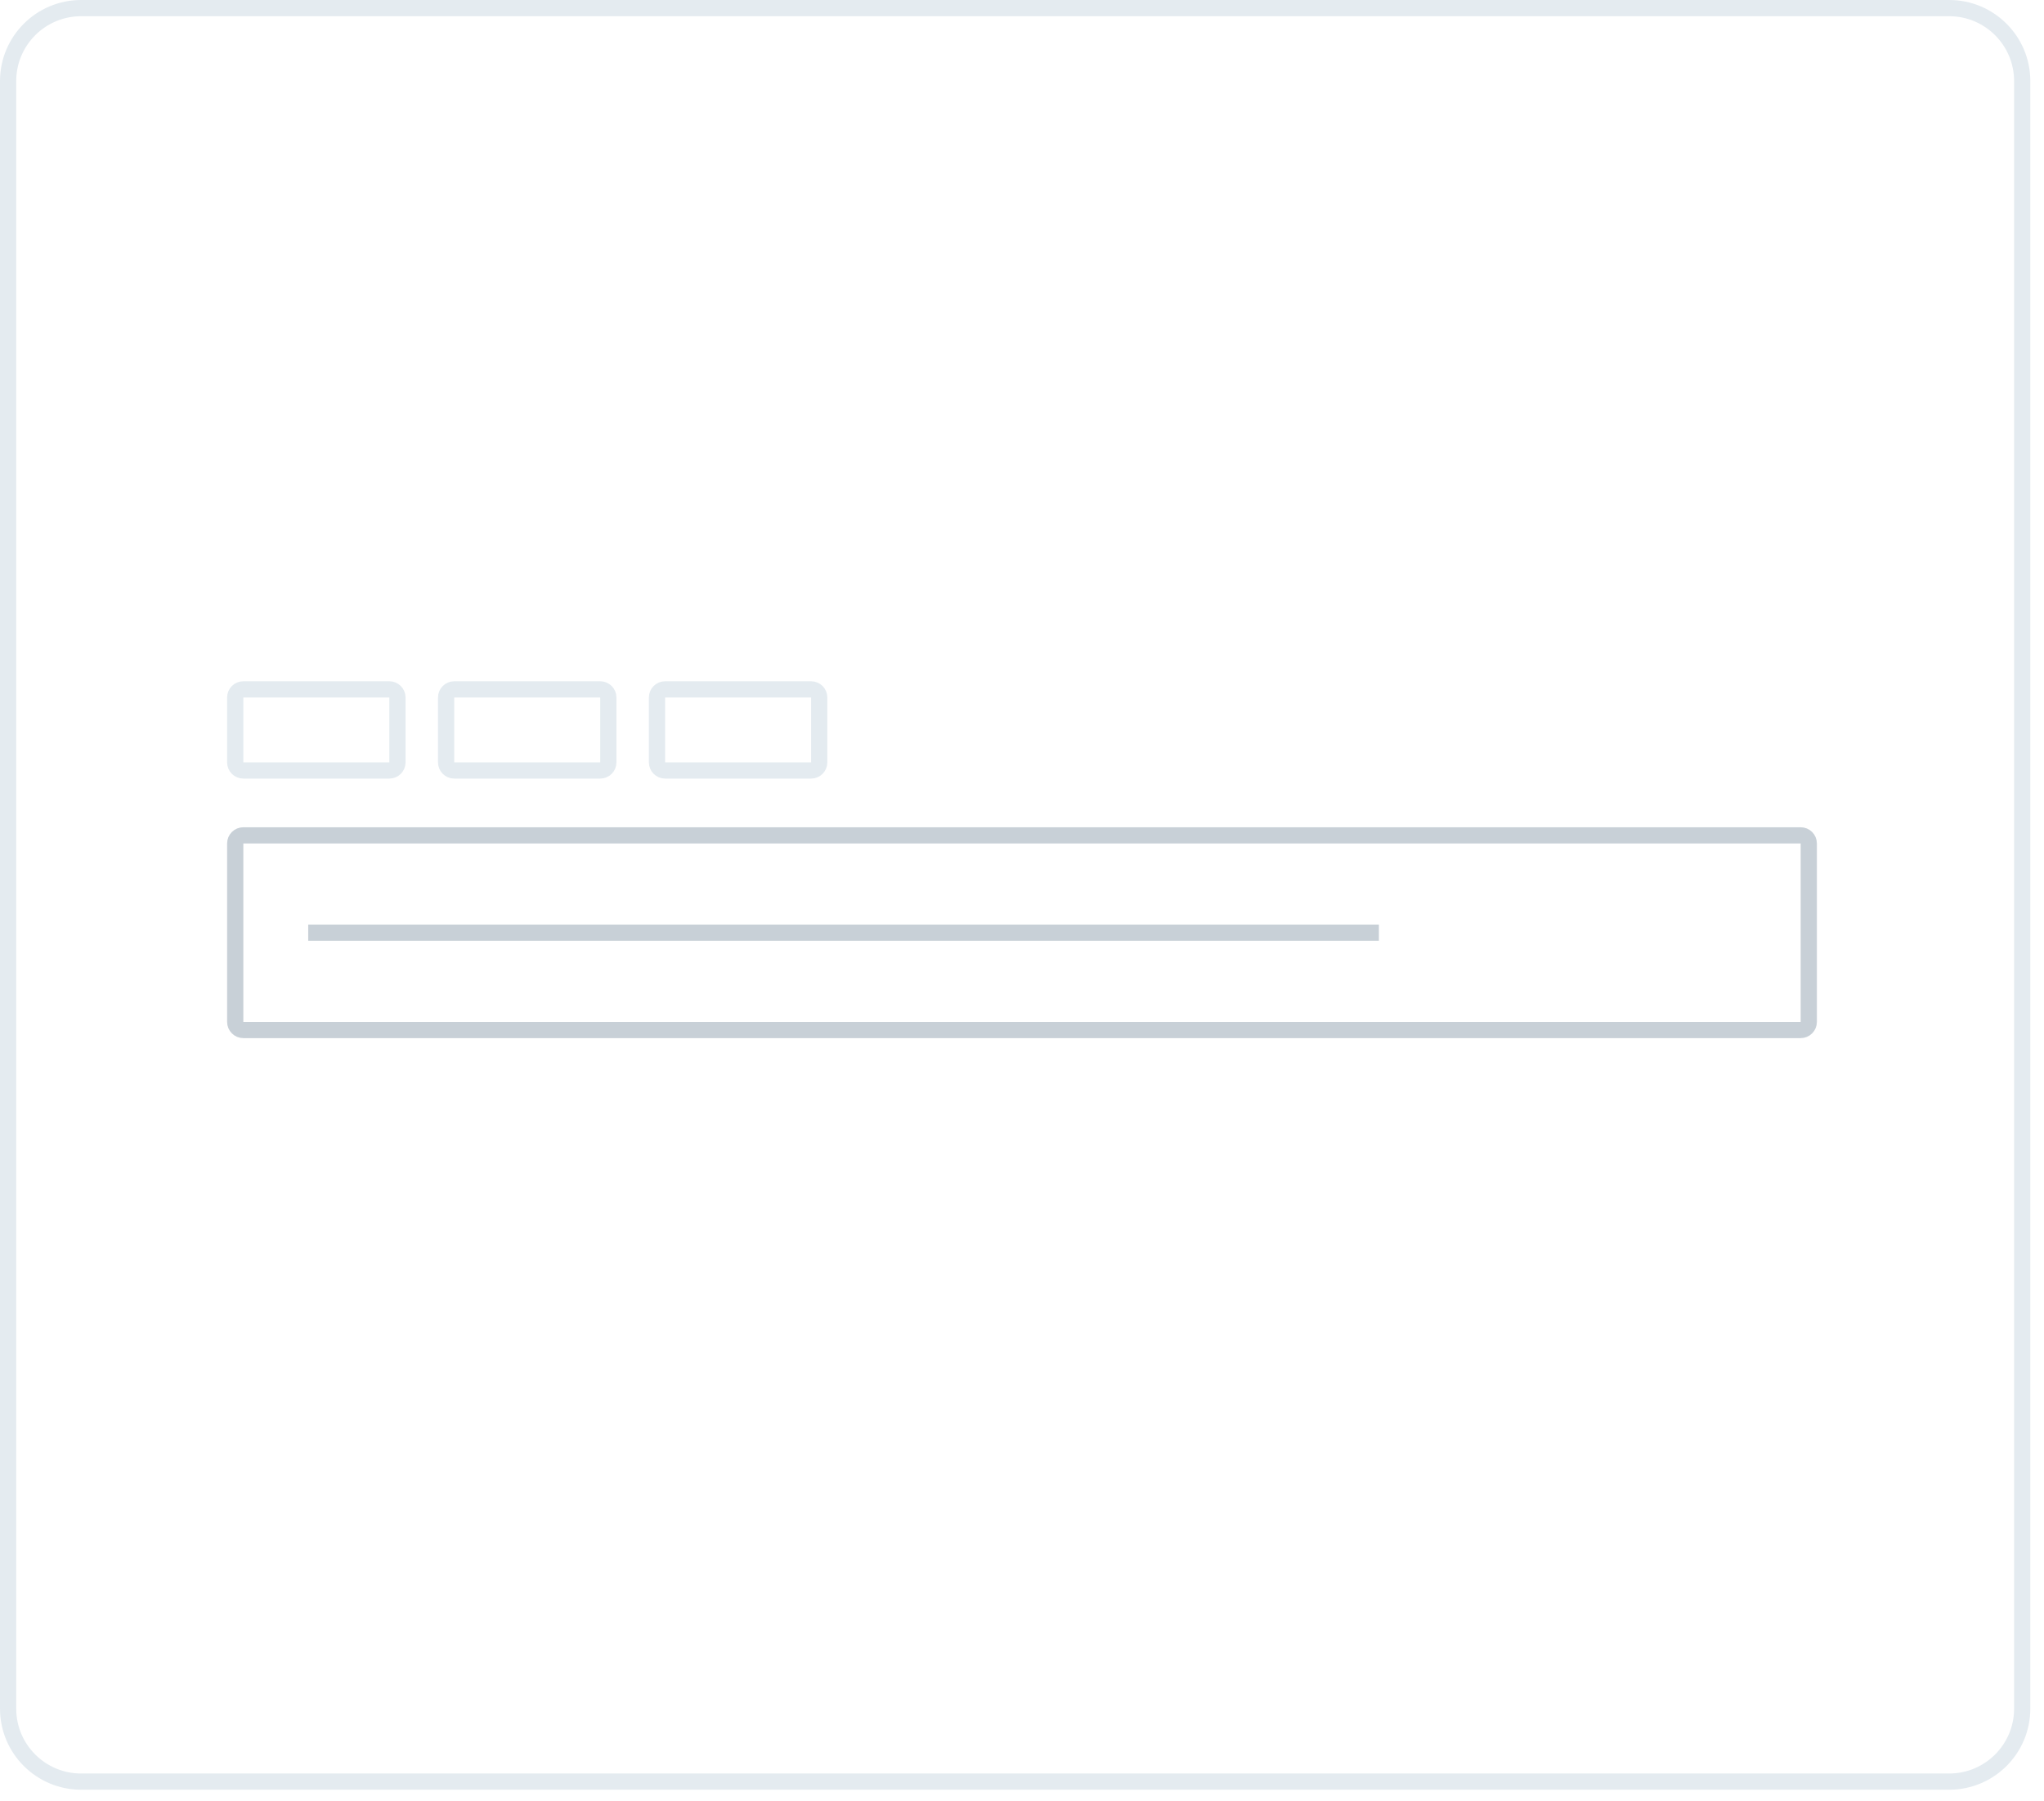
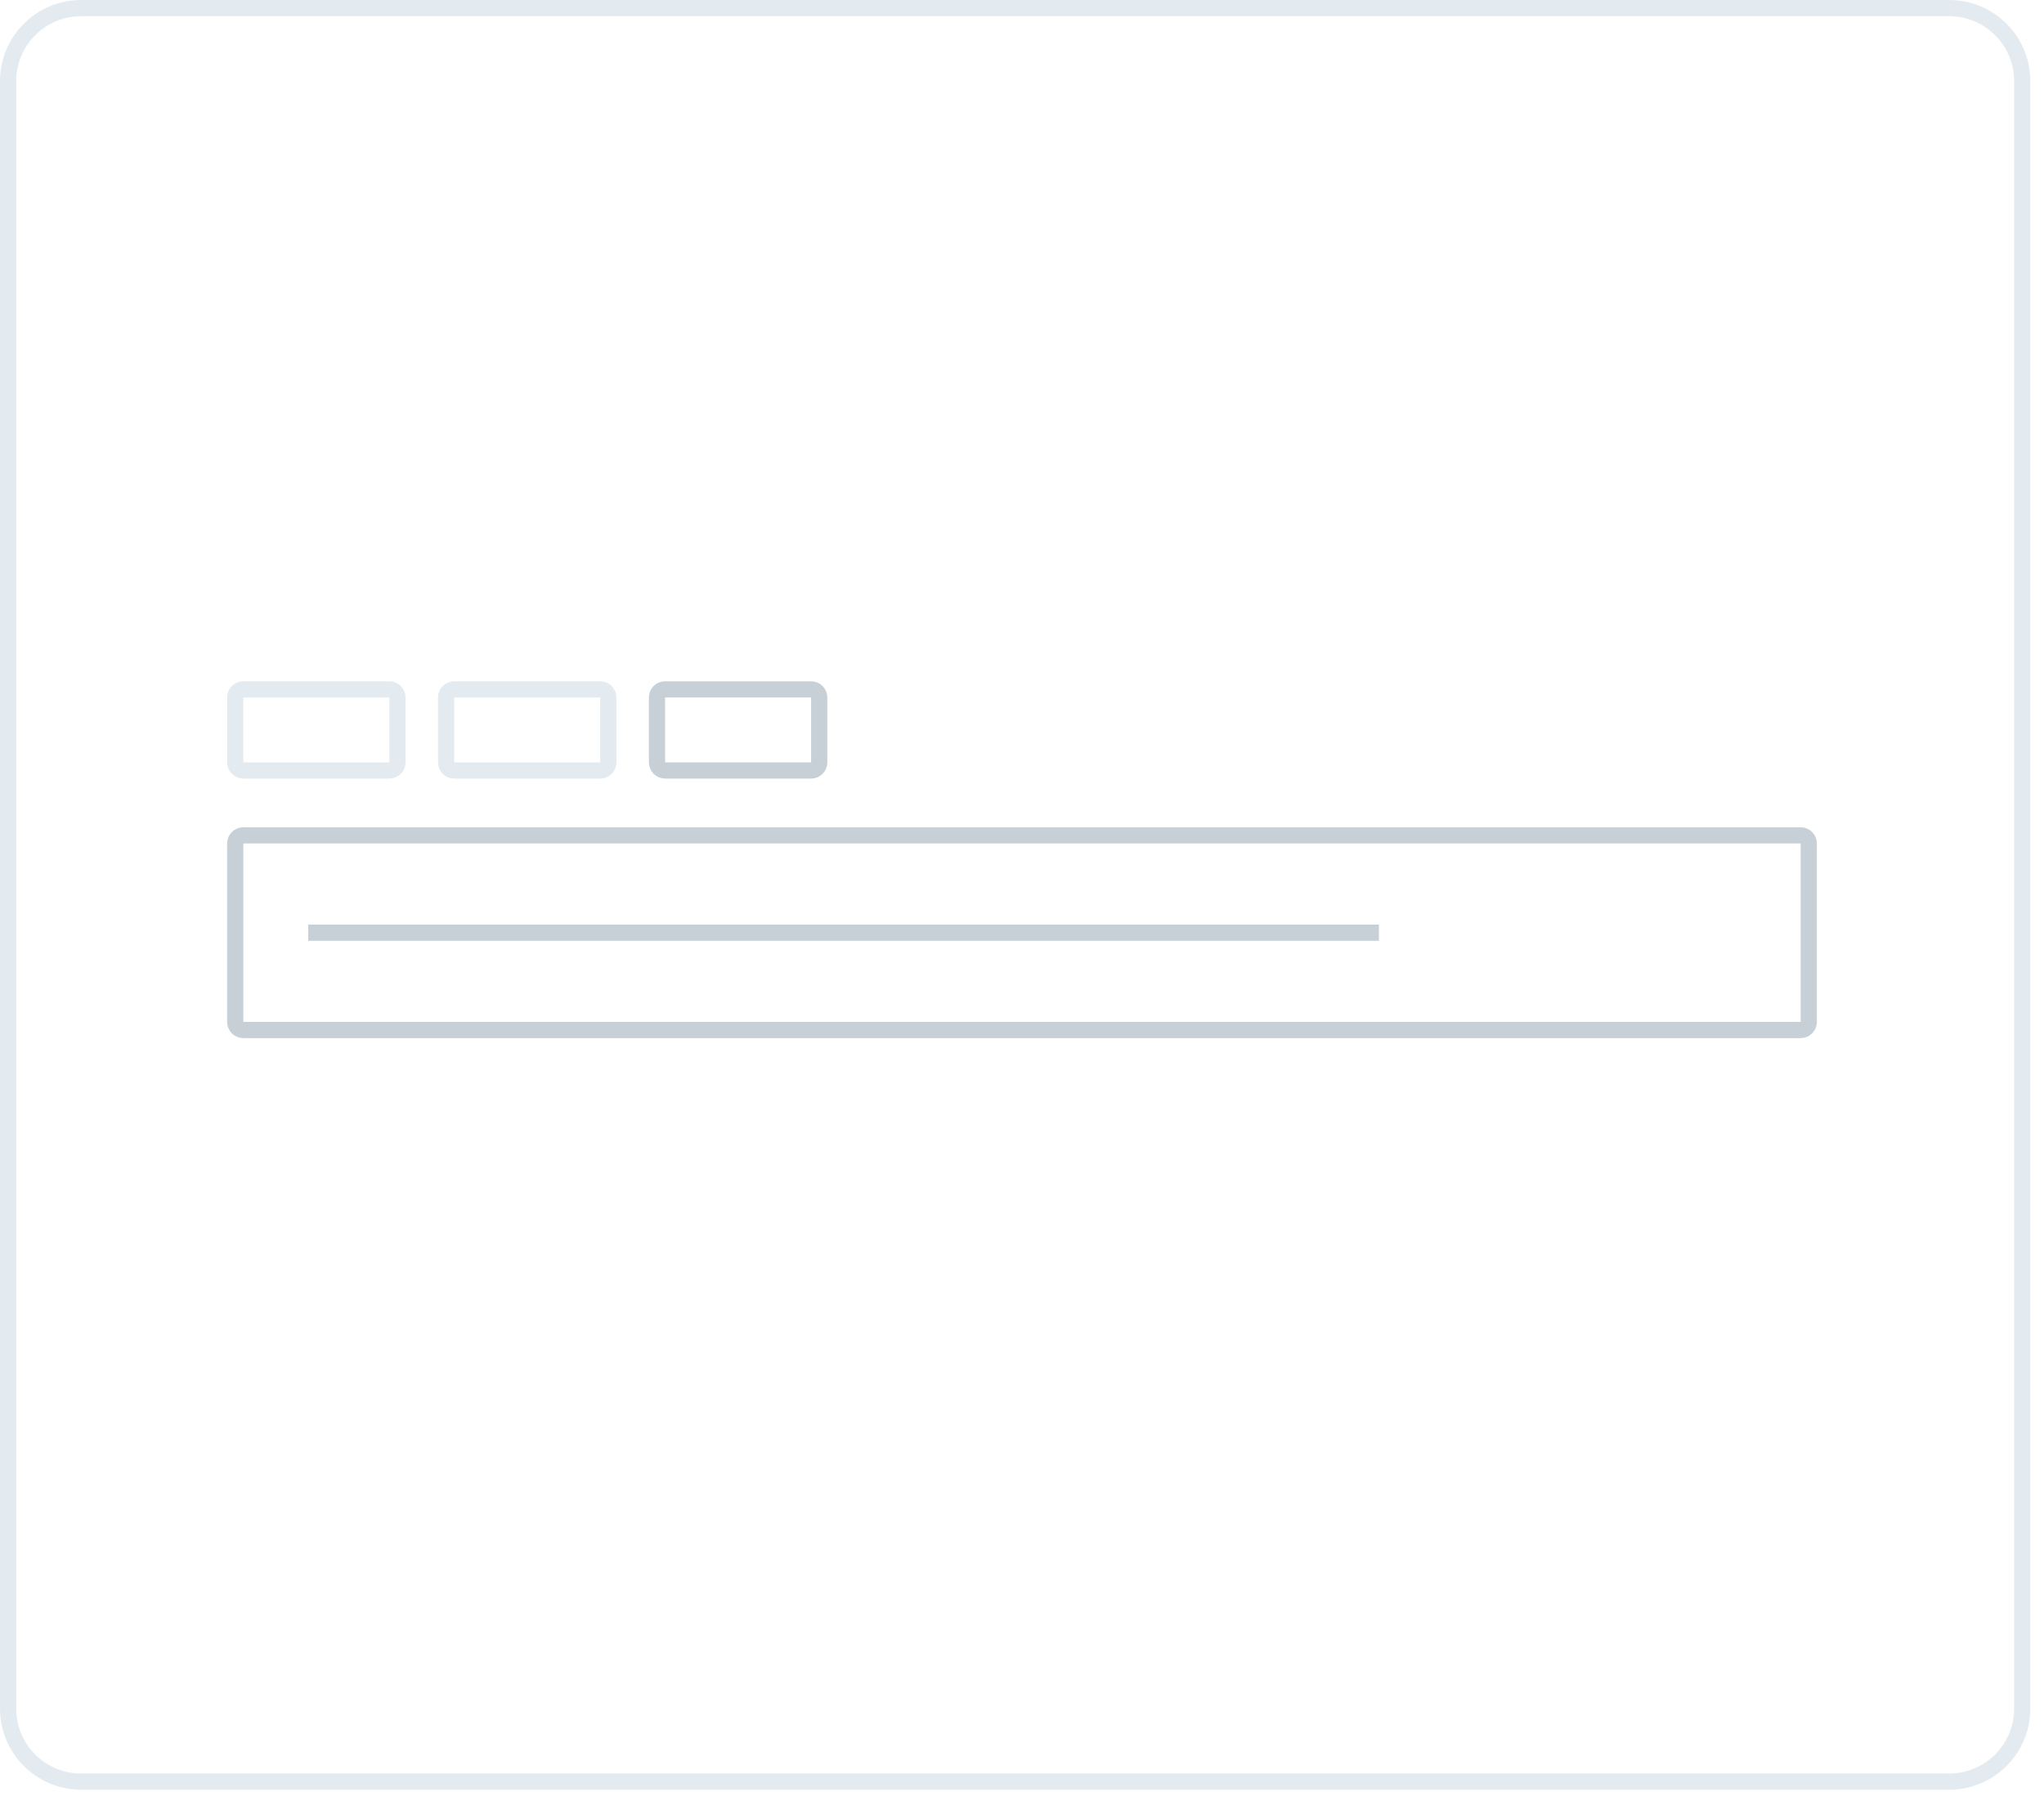
<svg xmlns="http://www.w3.org/2000/svg" width="126" height="111" viewBox="0 0 126 111" fill="none">
  <rect x="0.5" y="0.5" width="124.157" height="109.336" rx="4.5" stroke="#E4EBF0" />
-   <rect x="14.5" y="42.5" width="10" height="5" rx="0.5" stroke="#E4EBF0" />
+   <path d="M14.5 43C14.5 42.724 14.724 42.5 15 42.5H24C24.276 42.5 24.5 42.724 24.5 43V47C24.5 47.276 24.276 47.5 24 47.5H15C14.724 47.5 14.5 47.276 14.5 47V43Z" stroke="#E4EBF0" />
  <rect x="27.5" y="42.5" width="10" height="5" rx="0.5" stroke="#E4EBF0" />
-   <rect x="40.5" y="42.5" width="10" height="5" rx="0.5" stroke="#E4EBF0" />
+   <rect x="40.5" y="42.5" width="10" height="5" rx="0.5" stroke="#C8D0D7" />
  <rect x="19" y="57" width="66" height="1" fill="#C8D0D7" />
  <rect x="14.5" y="51.5" width="97" height="12" rx="0.5" stroke="#C8D0D7" />
</svg>
